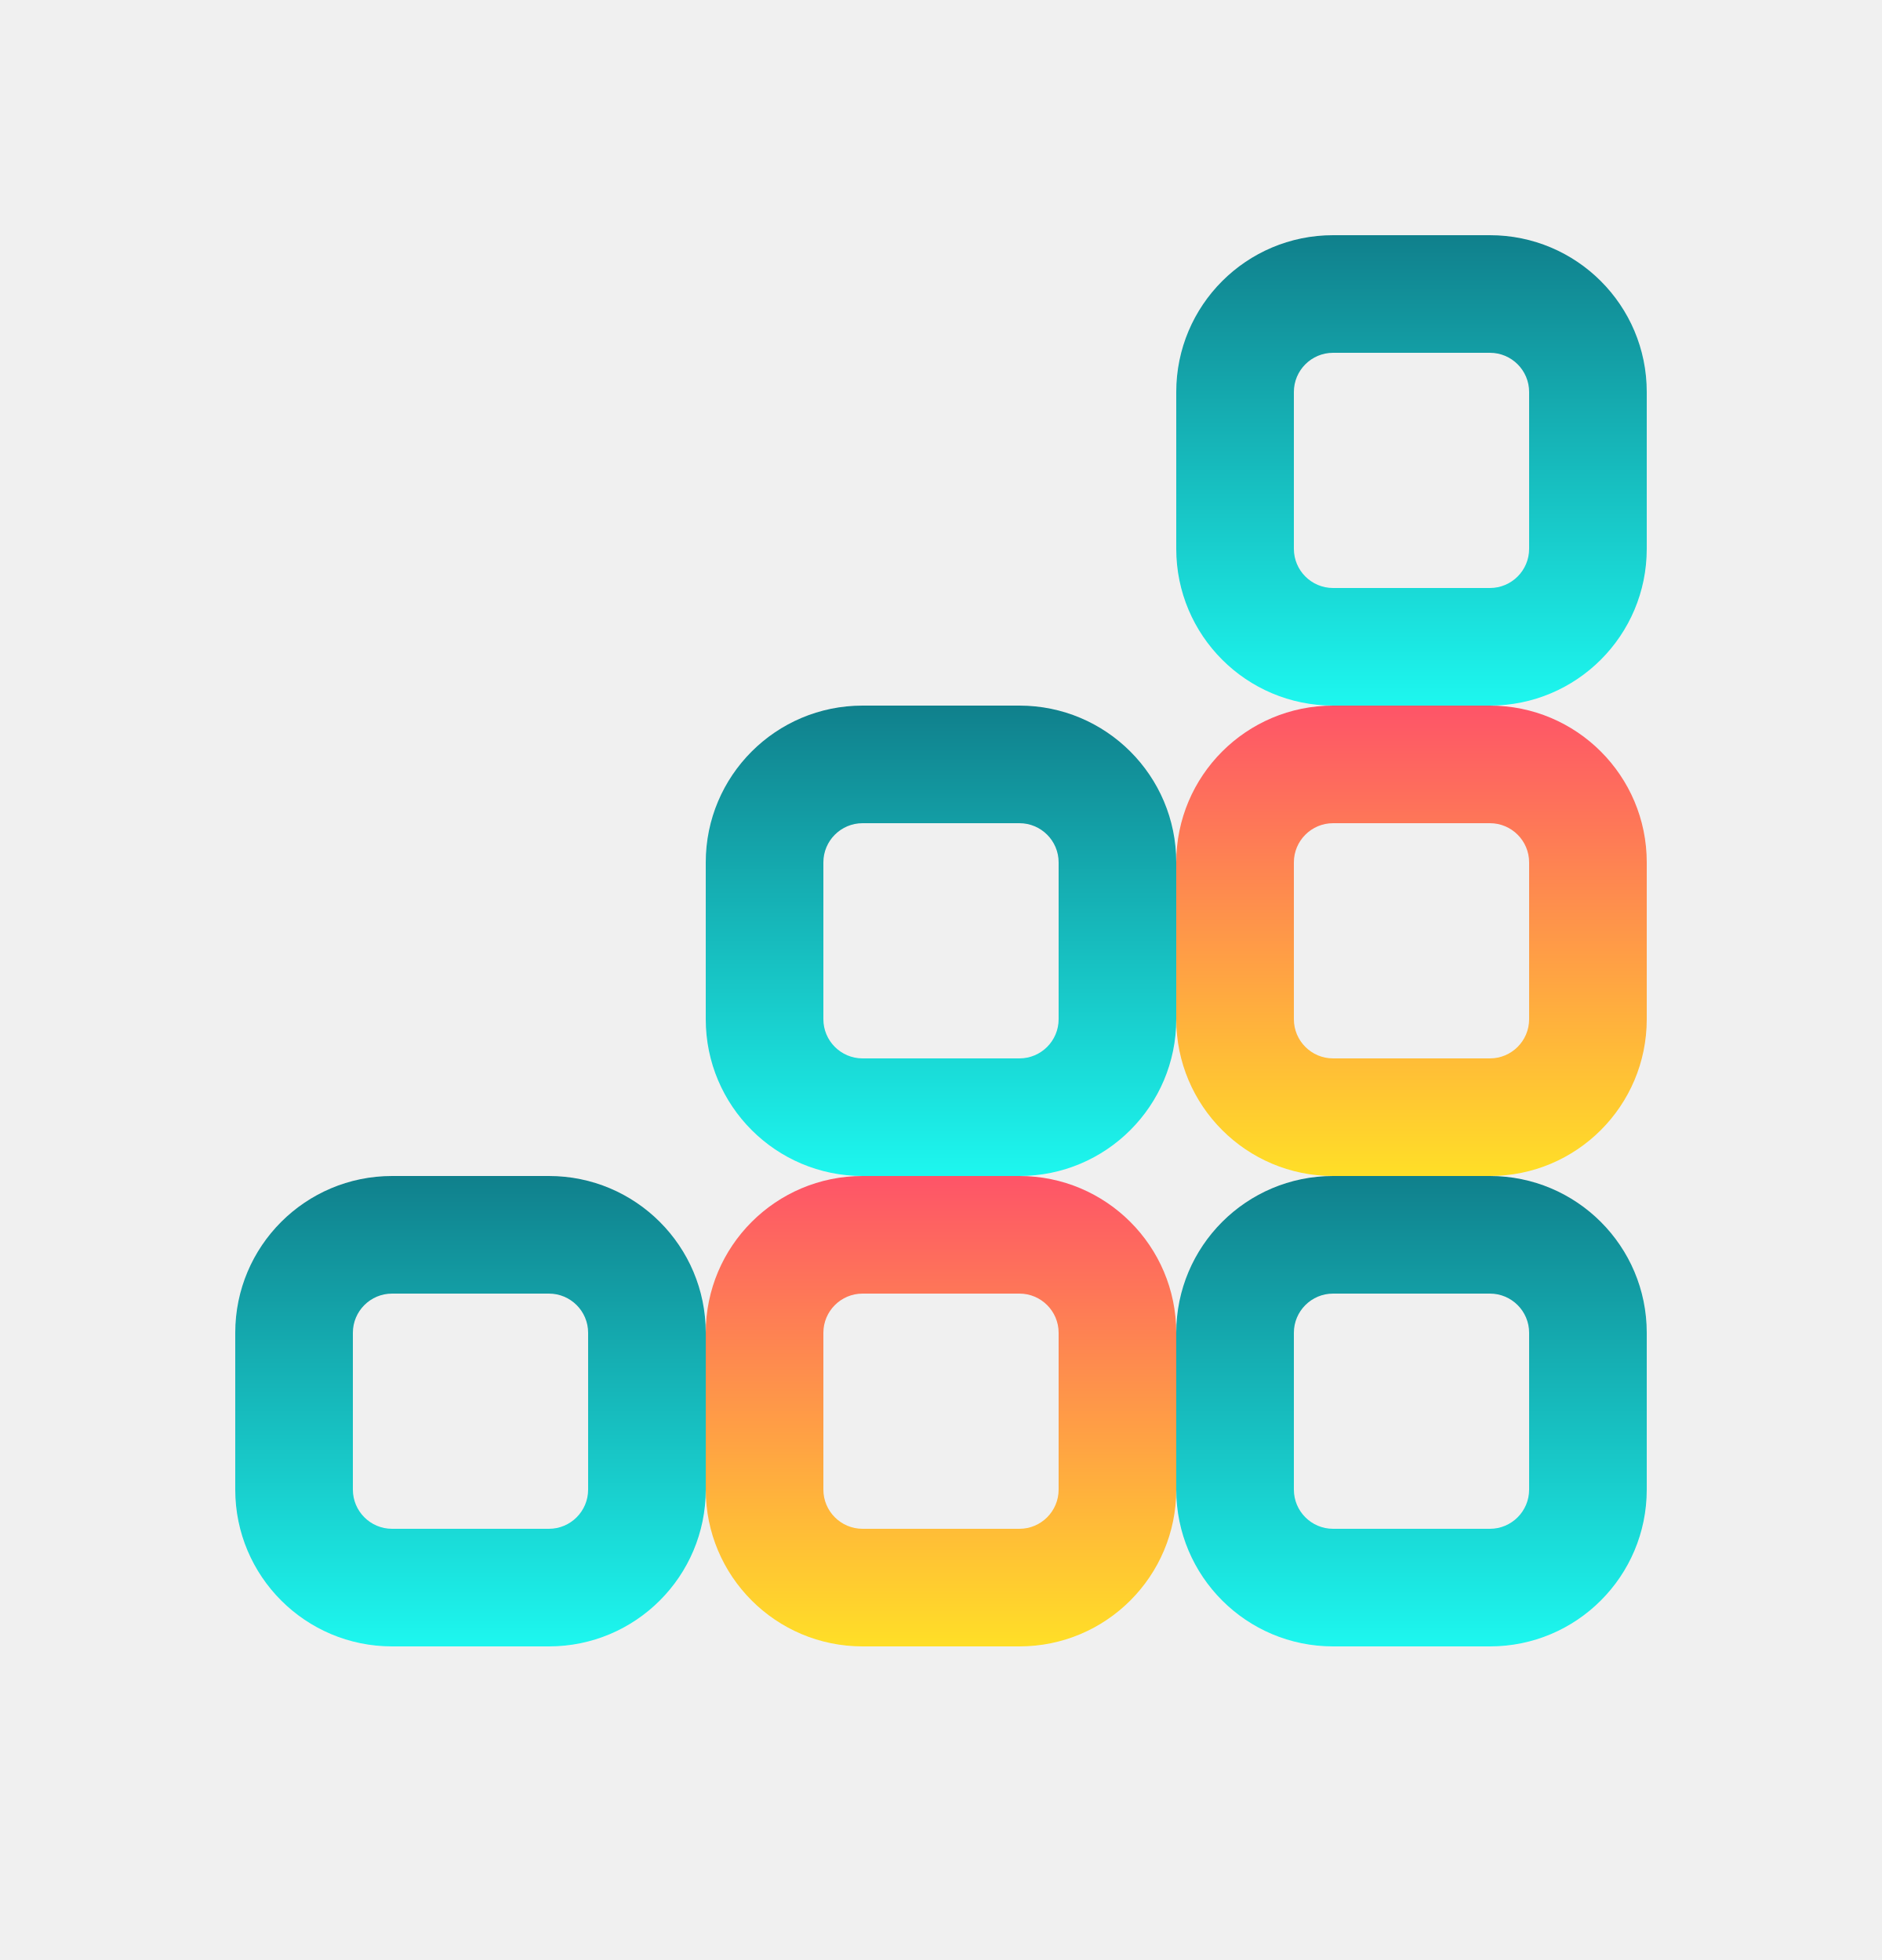
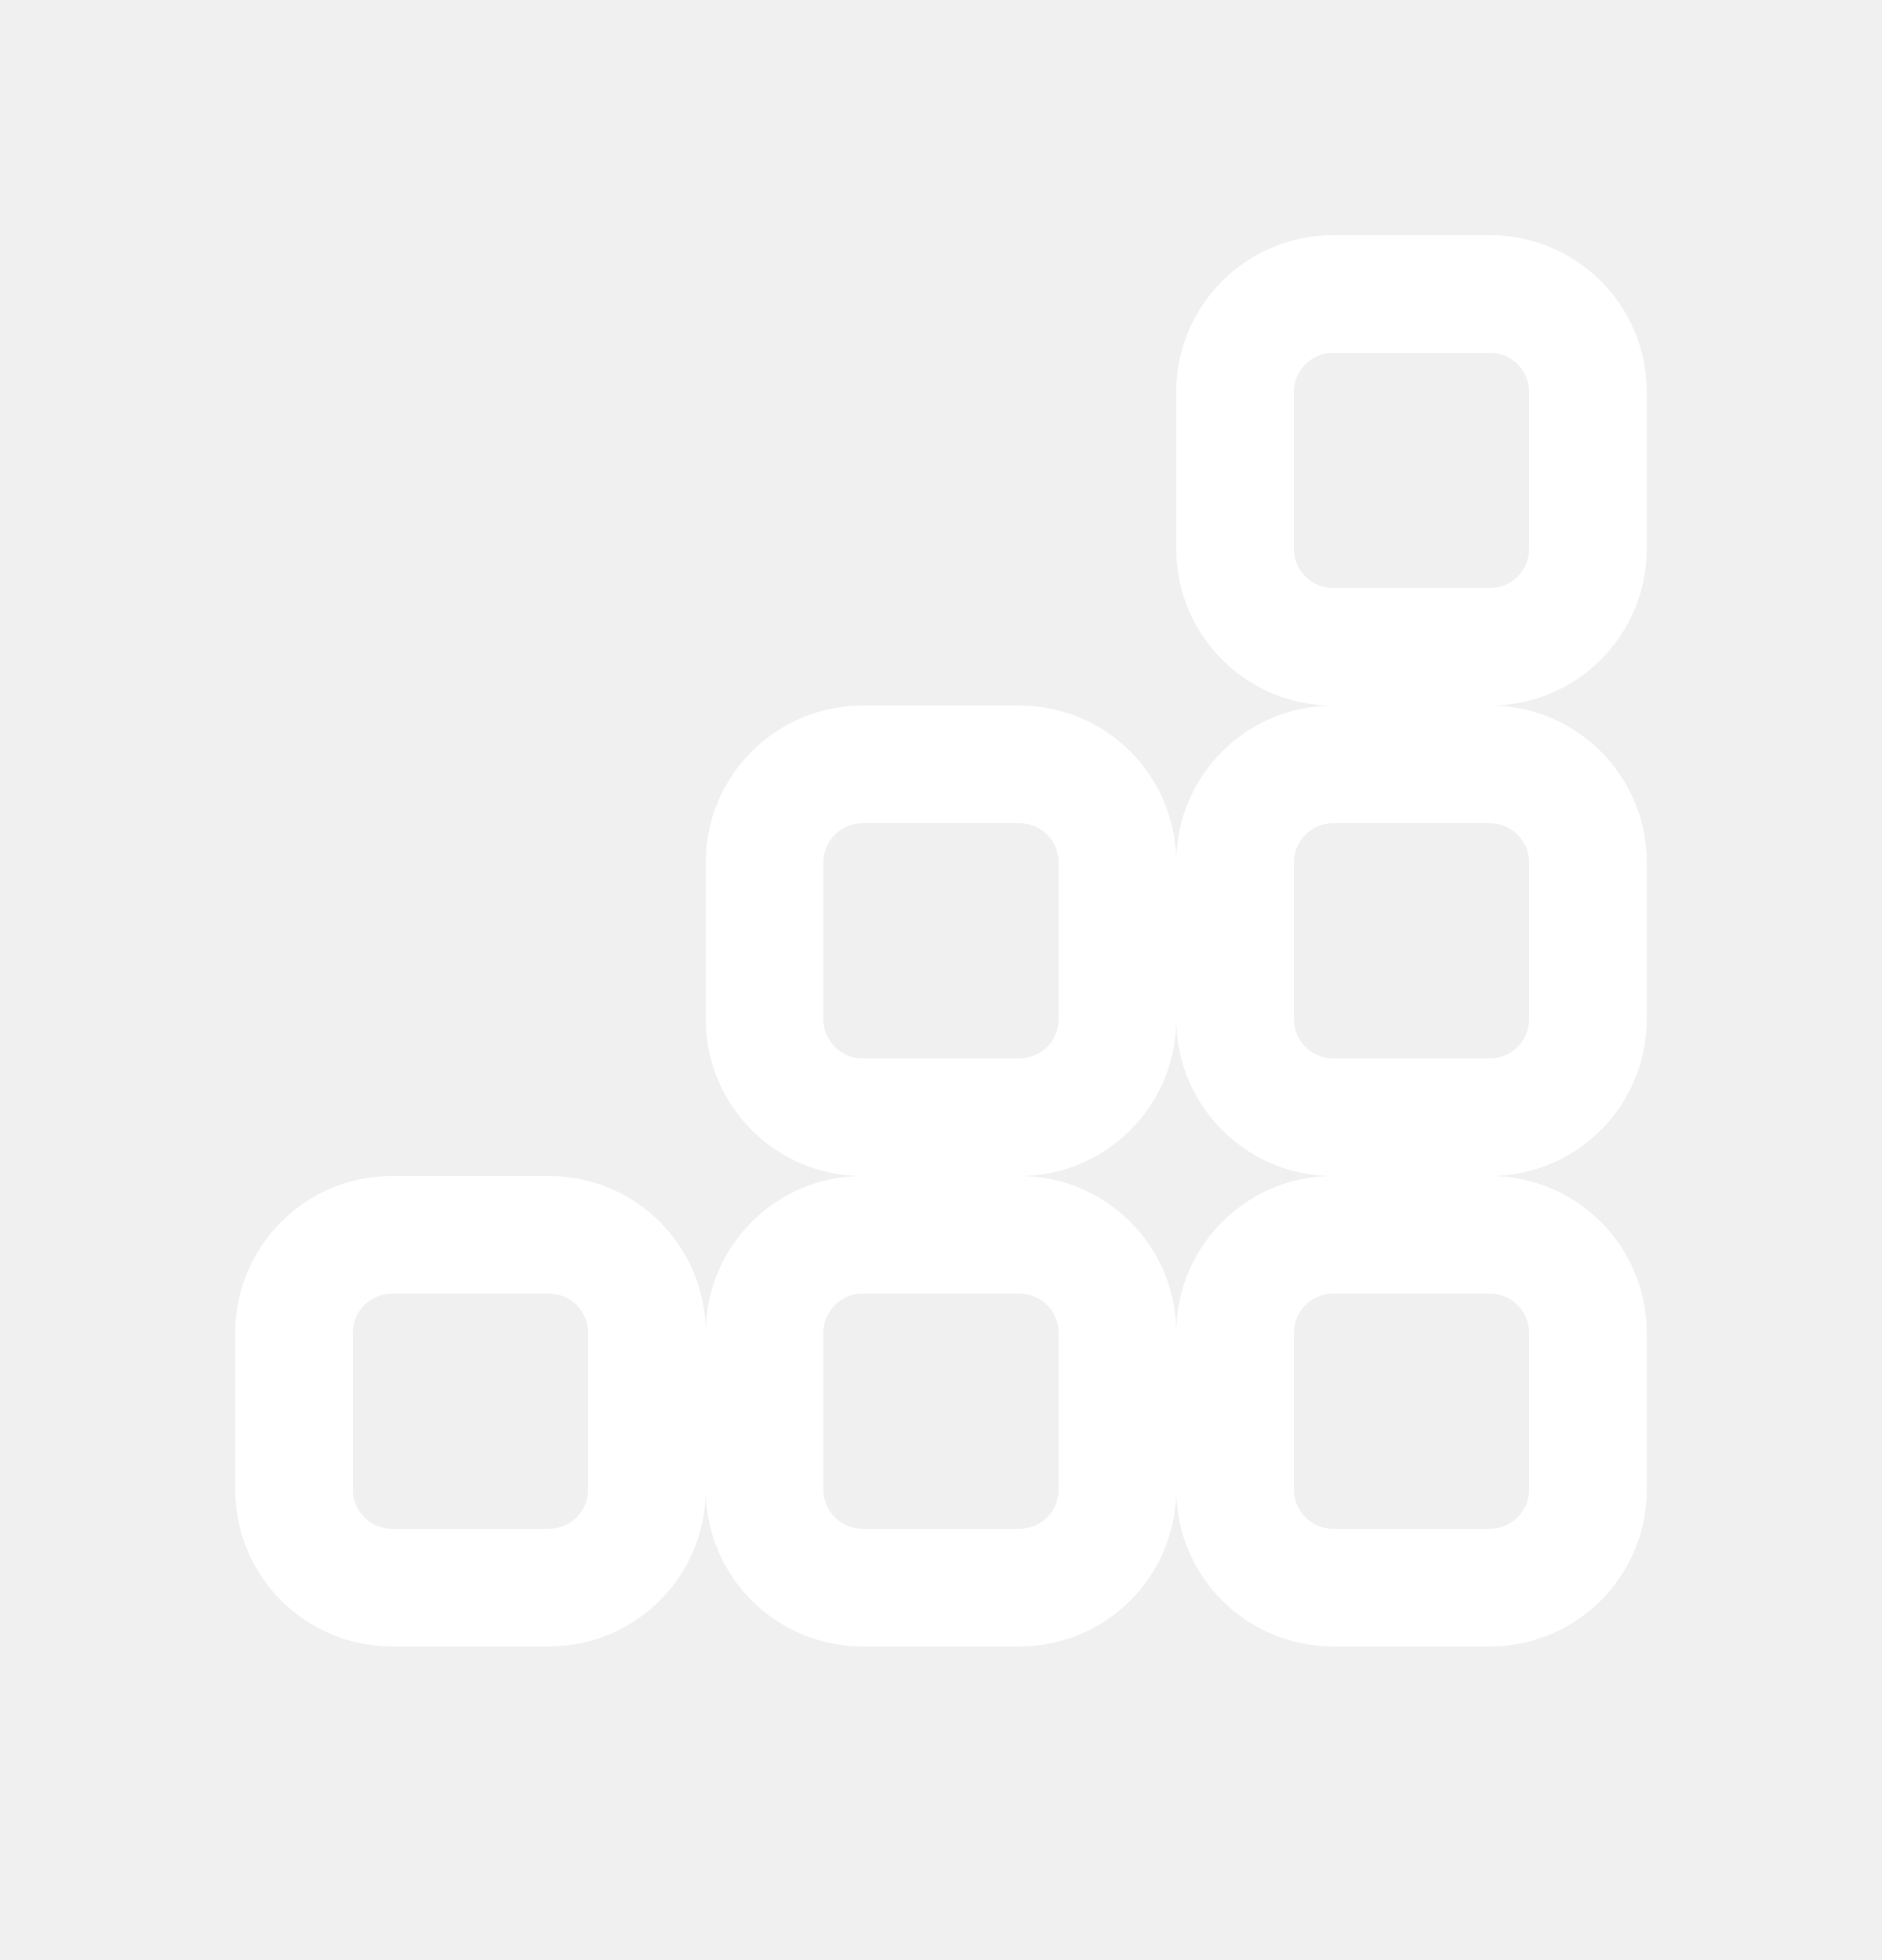
<svg xmlns="http://www.w3.org/2000/svg" width="24" height="25" viewBox="0 0 24 25" fill="none">
-   <path fill-rule="evenodd" clip-rule="evenodd" d="M7 16.5H5C4.724 16.5 4.5 16.724 4.5 17V19C4.5 19.276 4.724 19.5 5 19.5H7C7.276 19.5 7.5 19.276 7.5 19V17C7.5 16.724 7.276 16.5 7 16.5ZM5 15C3.895 15 3 15.895 3 17V19C3 20.105 3.895 21 5 21H7C8.105 21 9 20.105 9 19V17C9 15.895 8.105 15 7 15H5Z" fill="url(#paint0_linear_1121_7876)" />
-   <path fill-rule="evenodd" clip-rule="evenodd" d="M13 16.5H11C10.724 16.5 10.5 16.724 10.5 17V19C10.5 19.276 10.724 19.5 11 19.5H13C13.276 19.5 13.5 19.276 13.5 19V17C13.5 16.724 13.276 16.5 13 16.5ZM11 15C9.895 15 9 15.895 9 17V19C9 20.105 9.895 21 11 21H13C14.105 21 15 20.105 15 19V17C15 15.895 14.105 15 13 15H11Z" fill="url(#paint1_linear_1121_7876)" />
-   <path fill-rule="evenodd" clip-rule="evenodd" d="M19 16.5H17C16.724 16.5 16.5 16.724 16.5 17V19C16.5 19.276 16.724 19.5 17 19.5H19C19.276 19.5 19.5 19.276 19.5 19V17C19.5 16.724 19.276 16.5 19 16.5ZM17 15C15.895 15 15 15.895 15 17V19C15 20.105 15.895 21 17 21H19C20.105 21 21 20.105 21 19V17C21 15.895 20.105 15 19 15H17Z" fill="url(#paint2_linear_1121_7876)" />
-   <path fill-rule="evenodd" clip-rule="evenodd" d="M19 4.5H17C16.724 4.5 16.5 4.724 16.5 5V7C16.5 7.276 16.724 7.5 17 7.5H19C19.276 7.5 19.5 7.276 19.5 7V5C19.5 4.724 19.276 4.5 19 4.5ZM17 3C15.895 3 15 3.895 15 5V7C15 8.105 15.895 9 17 9H19C20.105 9 21 8.105 21 7V5C21 3.895 20.105 3 19 3H17Z" fill="url(#paint3_linear_1121_7876)" />
-   <path fill-rule="evenodd" clip-rule="evenodd" d="M13 10.5H11C10.724 10.5 10.5 10.724 10.5 11V13C10.5 13.276 10.724 13.5 11 13.5H13C13.276 13.5 13.5 13.276 13.5 13V11C13.5 10.724 13.276 10.5 13 10.5ZM11 9C9.895 9 9 9.895 9 11V13C9 14.105 9.895 15 11 15H13C14.105 15 15 14.105 15 13V11C15 9.895 14.105 9 13 9H11Z" fill="url(#paint4_linear_1121_7876)" />
-   <path fill-rule="evenodd" clip-rule="evenodd" d="M19 10.5H17C16.724 10.5 16.5 10.724 16.5 11V13C16.5 13.276 16.724 13.5 17 13.5H19C19.276 13.5 19.5 13.276 19.5 13V11C19.5 10.724 19.276 10.5 19 10.5ZM17 9C15.895 9 15 9.895 15 11V13C15 14.105 15.895 15 17 15H19C20.105 15 21 14.105 21 13V11C21 9.895 20.105 9 19 9H17Z" fill="url(#paint5_linear_1121_7876)" />
-   <defs>
-     <linearGradient id="paint0_linear_1121_7876" x1="6" y1="15" x2="6" y2="21" gradientUnits="userSpaceOnUse">
-       <stop stop-color="#10808C" />
-       <stop offset="1" stop-color="#1DF7EF" />
-     </linearGradient>
-     <linearGradient id="paint1_linear_1121_7876" x1="12" y1="15" x2="12" y2="21" gradientUnits="userSpaceOnUse">
-       <stop stop-color="#FE5468" />
-       <stop offset="1" stop-color="#FFDF27" />
-     </linearGradient>
-     <linearGradient id="paint2_linear_1121_7876" x1="18" y1="15" x2="18" y2="21" gradientUnits="userSpaceOnUse">
-       <stop stop-color="#10808C" />
-       <stop offset="1" stop-color="#1DF7EF" />
-     </linearGradient>
-     <linearGradient id="paint3_linear_1121_7876" x1="18" y1="3" x2="18" y2="9" gradientUnits="userSpaceOnUse">
-       <stop stop-color="#10808C" />
-       <stop offset="1" stop-color="#1DF7EF" />
-     </linearGradient>
-     <linearGradient id="paint4_linear_1121_7876" x1="12" y1="9" x2="12" y2="15" gradientUnits="userSpaceOnUse">
-       <stop stop-color="#10808C" />
-       <stop offset="1" stop-color="#1DF7EF" />
-     </linearGradient>
-     <linearGradient id="paint5_linear_1121_7876" x1="18" y1="9" x2="18" y2="15" gradientUnits="userSpaceOnUse">
-       <stop stop-color="#FE5468" />
-       <stop offset="1" stop-color="#FFDF27" />
-     </linearGradient>
-   </defs>
+   <path fill-rule="evenodd" clip-rule="evenodd" d="M7 16.5H5C4.724 16.5 4.5 16.724 4.5 17V19C4.5 19.276 4.724 19.5 5 19.5H7C7.276 19.5 7.5 19.276 7.5 19V17C7.5 16.724 7.276 16.5 7 16.5ZM5 15C3.895 15 3 15.895 3 17V19C3 20.105 3.895 21 5 21H7C8.105 21 9 20.105 9 19V17C9 15.895 8.105 15 7 15H5Z" fill="white" />
+   <path fill-rule="evenodd" clip-rule="evenodd" d="M13 16.5H11C10.724 16.5 10.5 16.724 10.5 17V19C10.5 19.276 10.724 19.5 11 19.5H13C13.276 19.5 13.5 19.276 13.5 19V17C13.5 16.724 13.276 16.5 13 16.5ZM11 15C9.895 15 9 15.895 9 17V19C9 20.105 9.895 21 11 21H13C14.105 21 15 20.105 15 19V17C15 15.895 14.105 15 13 15H11Z" fill="white" />
+   <path fill-rule="evenodd" clip-rule="evenodd" d="M19 16.5H17C16.724 16.5 16.5 16.724 16.5 17V19C16.5 19.276 16.724 19.5 17 19.5H19C19.276 19.5 19.5 19.276 19.5 19V17C19.5 16.724 19.276 16.5 19 16.5ZM17 15C15.895 15 15 15.895 15 17V19C15 20.105 15.895 21 17 21H19C20.105 21 21 20.105 21 19V17C21 15.895 20.105 15 19 15H17Z" fill="white" />
+   <path fill-rule="evenodd" clip-rule="evenodd" d="M19 4.5H17C16.724 4.5 16.5 4.724 16.5 5V7C16.5 7.276 16.724 7.5 17 7.5H19C19.276 7.5 19.5 7.276 19.5 7V5C19.5 4.724 19.276 4.5 19 4.5ZM17 3C15.895 3 15 3.895 15 5V7C15 8.105 15.895 9 17 9H19C20.105 9 21 8.105 21 7V5C21 3.895 20.105 3 19 3H17Z" fill="white" />
+   <path fill-rule="evenodd" clip-rule="evenodd" d="M13 10.5H11C10.724 10.5 10.5 10.724 10.5 11V13C10.5 13.276 10.724 13.5 11 13.5H13C13.276 13.5 13.5 13.276 13.5 13V11C13.5 10.724 13.276 10.5 13 10.5ZM11 9C9.895 9 9 9.895 9 11V13C9 14.105 9.895 15 11 15H13C14.105 15 15 14.105 15 13V11C15 9.895 14.105 9 13 9H11Z" fill="white" />
+   <path fill-rule="evenodd" clip-rule="evenodd" d="M19 10.5H17C16.724 10.5 16.5 10.724 16.5 11V13C16.5 13.276 16.724 13.5 17 13.5H19C19.276 13.5 19.5 13.276 19.5 13V11C19.5 10.724 19.276 10.5 19 10.5ZM17 9C15.895 9 15 9.895 15 11V13C15 14.105 15.895 15 17 15H19C20.105 15 21 14.105 21 13V11C21 9.895 20.105 9 19 9H17Z" fill="white" />
</svg>
